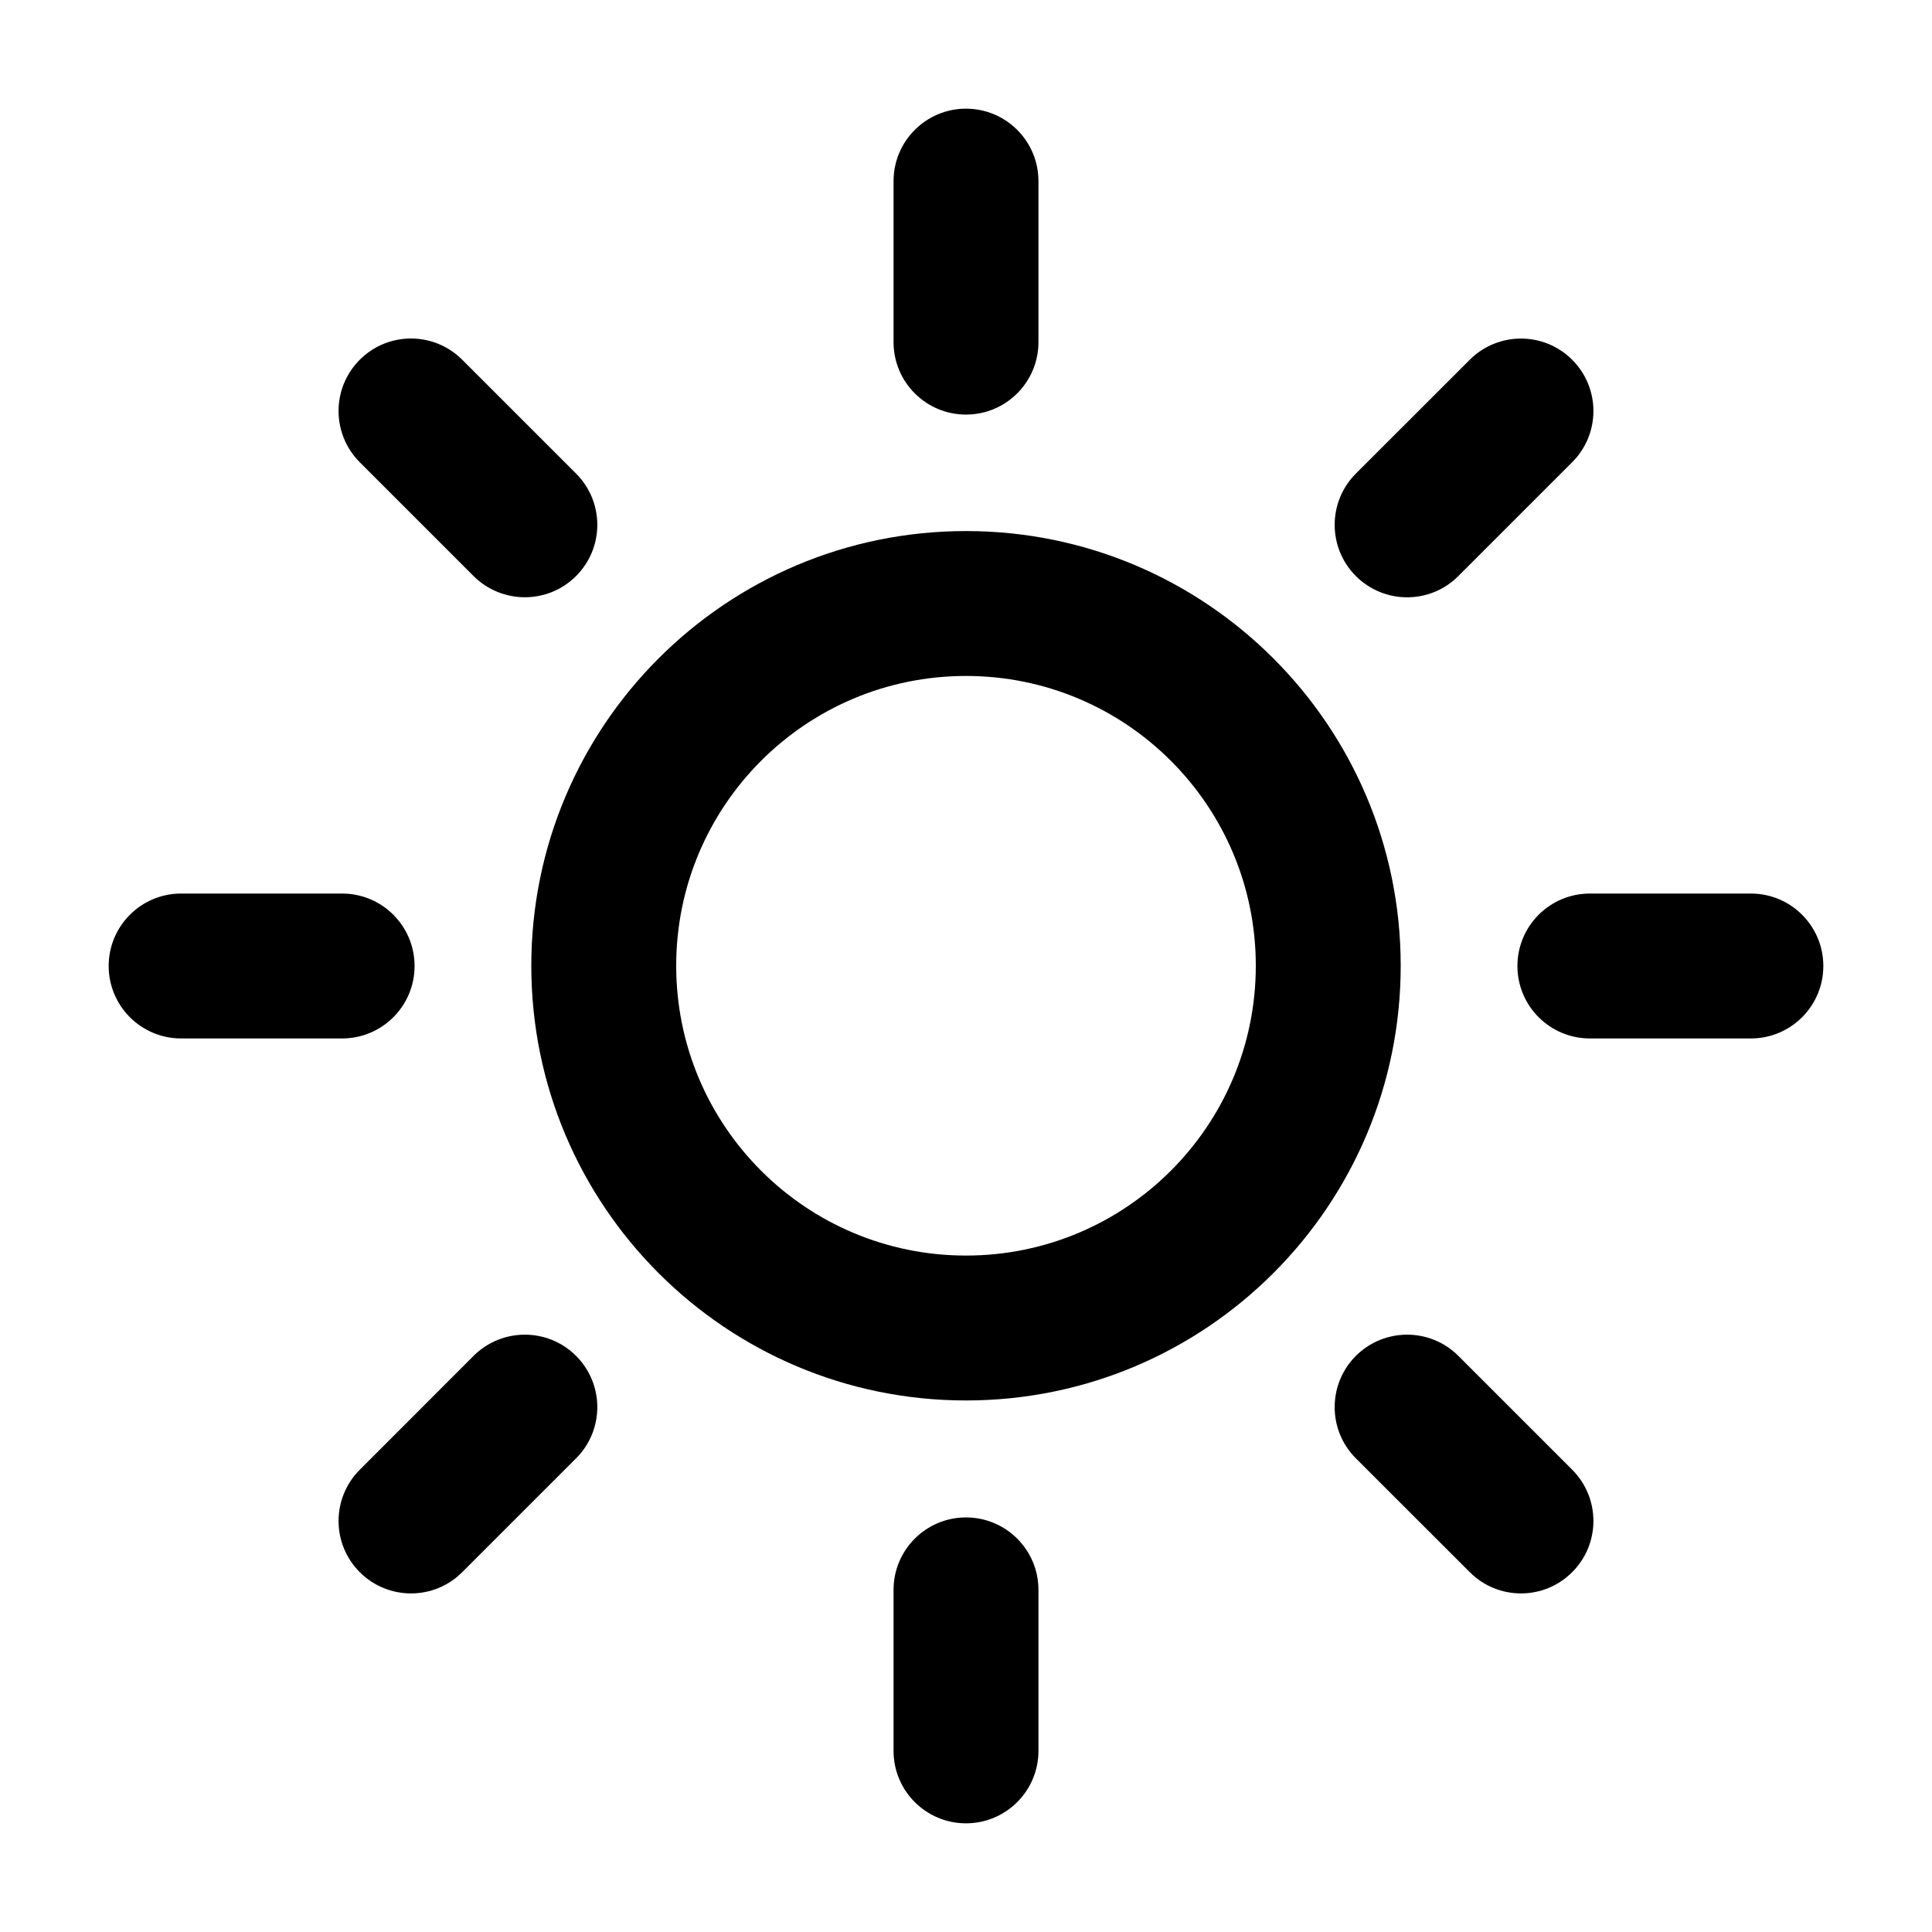
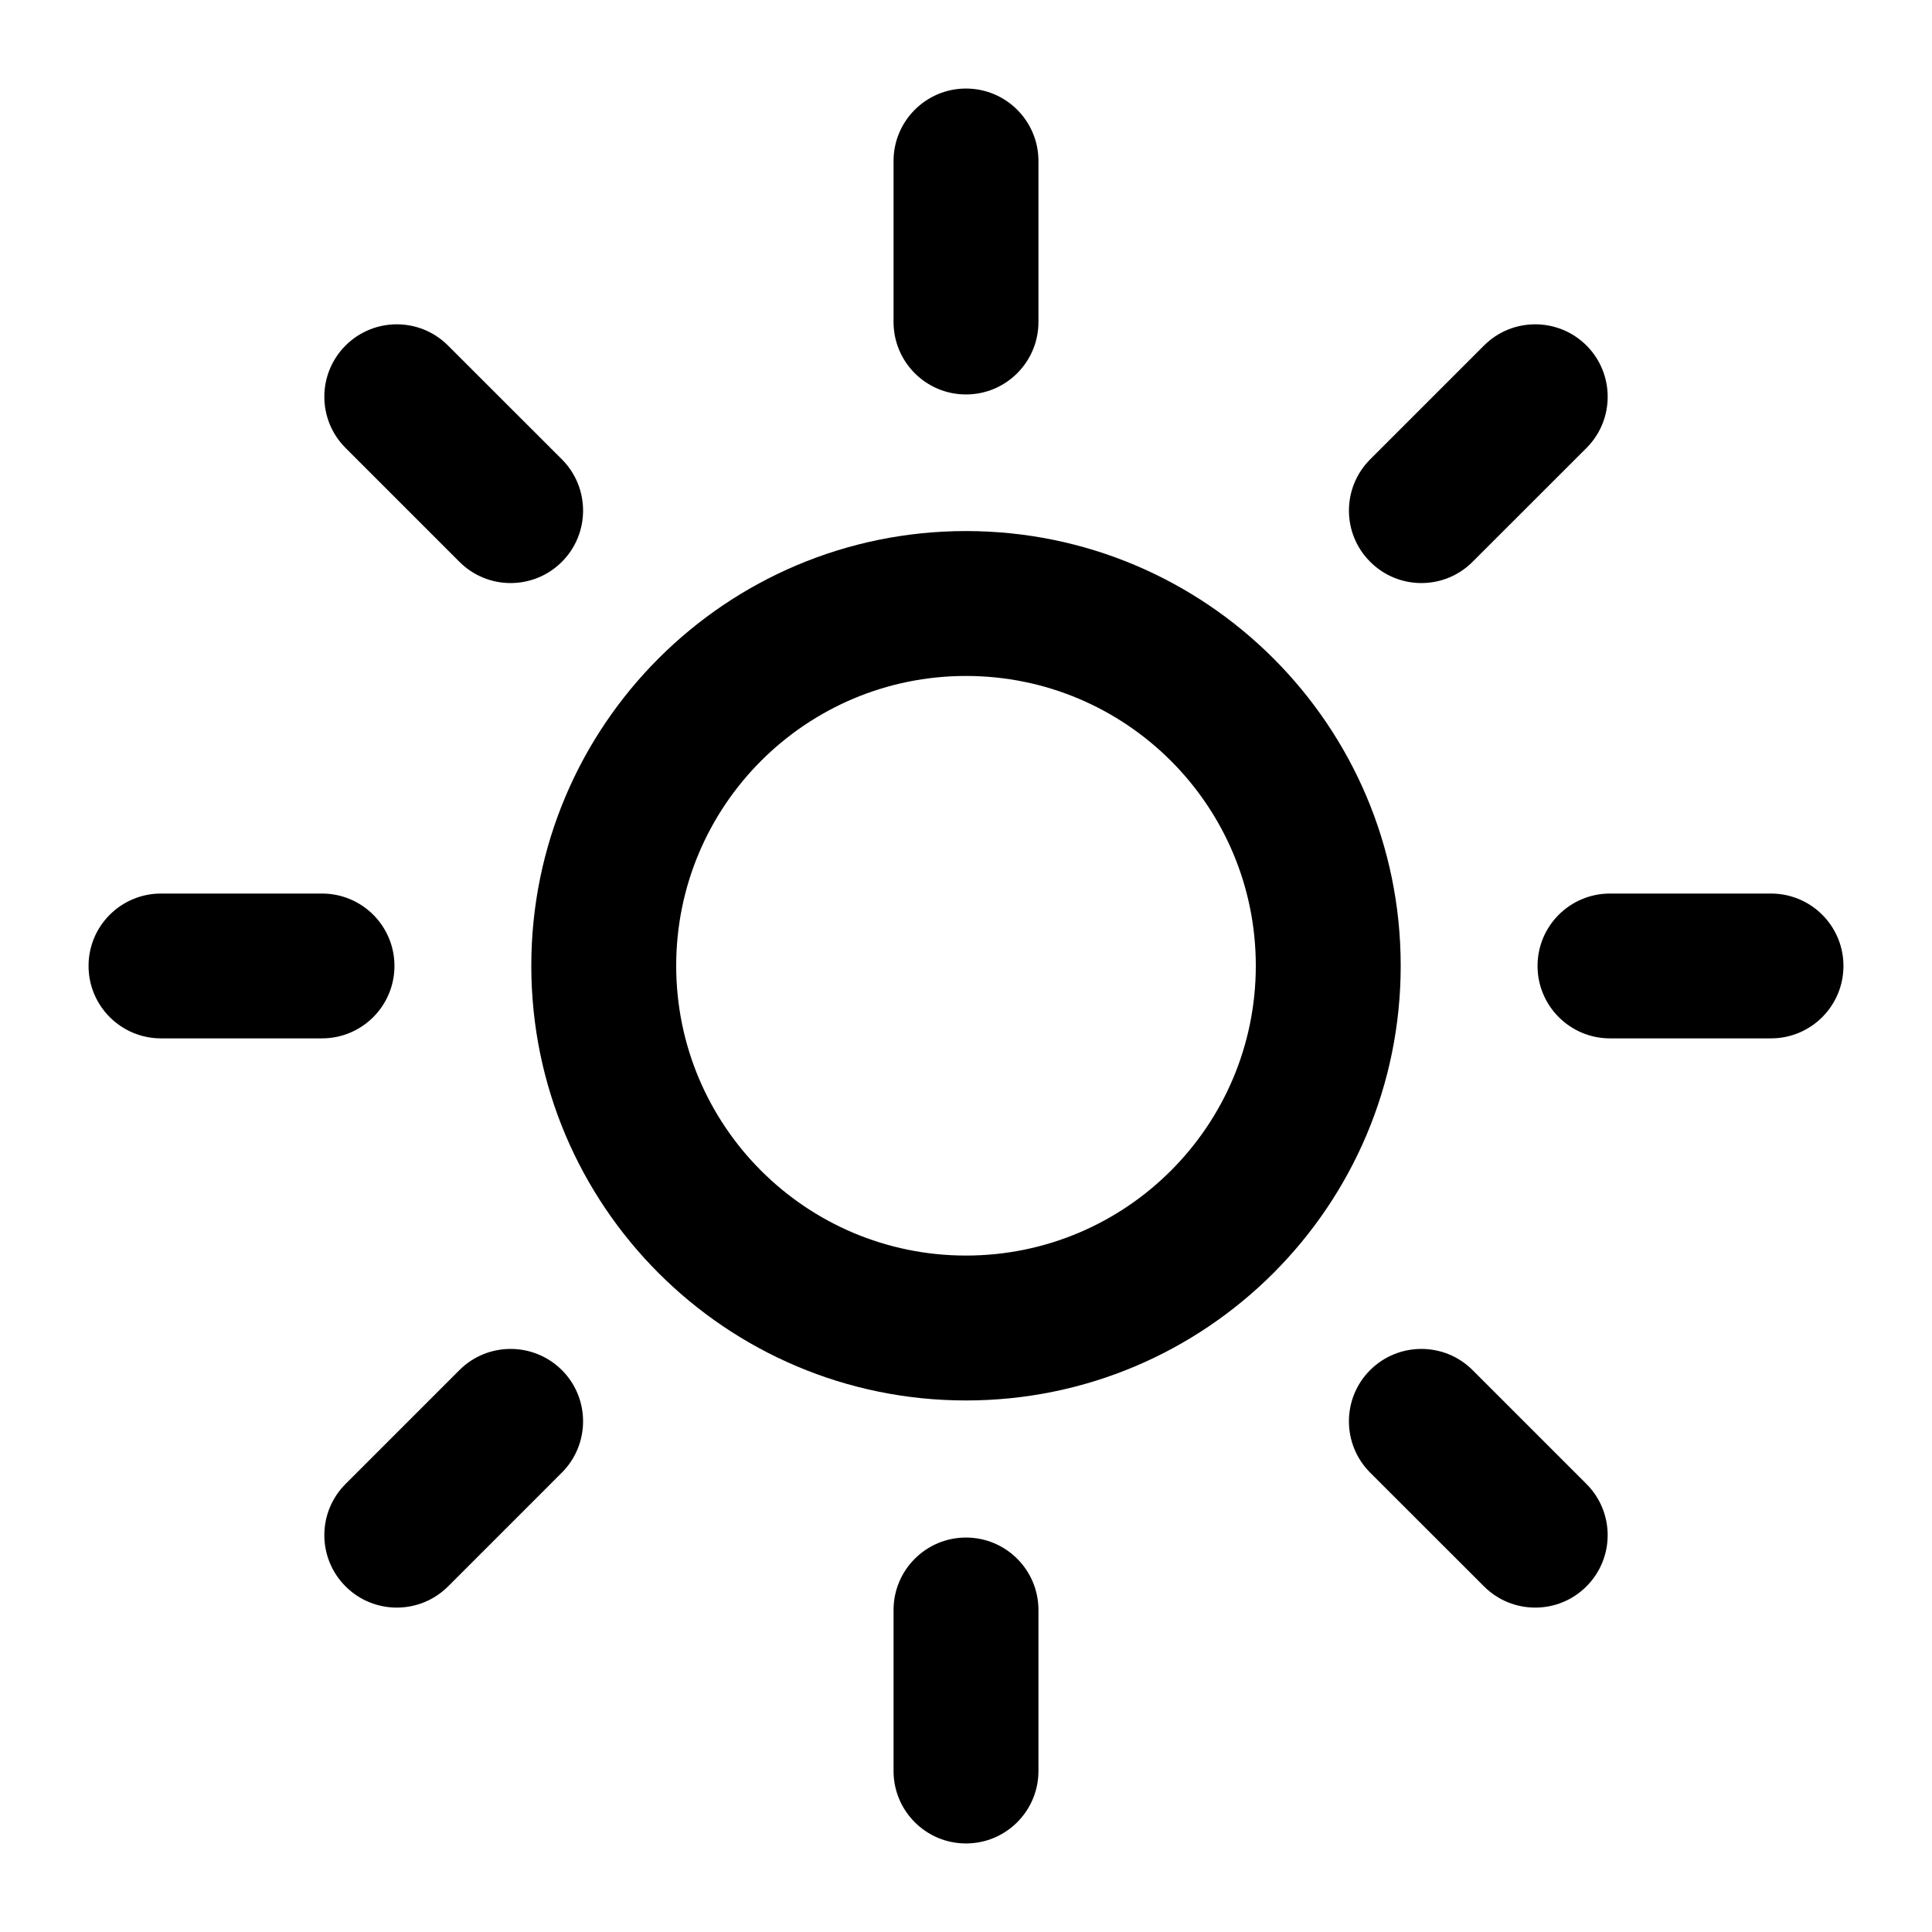
<svg xmlns="http://www.w3.org/2000/svg" viewBox="0 0 24 24">
-   <path d="M12 22.65C11.503 22.65 11.1 22.247 11.1 21.75V19.75C11.1 19.253 11.503 18.85 12 18.85C12.497 18.85 12.9 19.253 12.9 19.75V21.75C12.9 22.247 12.497 22.65 12 22.65Z" />
-   <path d="M12 5.15C11.503 5.15 11.1 4.747 11.1 4.25V2.25C11.1 1.753 11.503 1.35 12 1.35C12.497 1.35 12.9 1.753 12.9 2.25V4.25C12.9 4.747 12.497 5.15 12 5.15Z" />
-   <path d="M4.469 18.258C4.118 18.609 4.118 19.179 4.469 19.53C4.821 19.882 5.39 19.882 5.742 19.53L7.156 18.116C7.508 17.765 7.508 17.195 7.156 16.843C6.805 16.492 6.235 16.492 5.883 16.843L4.469 18.258Z" />
-   <path d="M16.843 5.883C16.492 6.235 16.492 6.805 16.843 7.156C17.195 7.508 17.765 7.508 18.116 7.156L19.53 5.742C19.882 5.39 19.882 4.821 19.53 4.469C19.179 4.118 18.609 4.118 18.258 4.469L16.843 5.883Z" />
-   <path fill-rule="evenodd" clip-rule="evenodd" d="M6.6 11.997C6.6 9.015 9.017 6.597 12 6.597C14.982 6.597 17.4 9.015 17.4 11.997C17.4 14.979 14.982 17.397 12 17.397C9.017 17.397 6.6 14.979 6.6 11.997ZM12 8.397C10.011 8.397 8.4 10.009 8.4 11.997C8.4 13.985 10.011 15.597 12 15.597C13.988 15.597 15.6 13.985 15.6 11.997C15.6 10.009 13.988 8.397 12 8.397Z" />
-   <path d="M1.35 12C1.35 11.503 1.753 11.1 2.25 11.1H4.25C4.747 11.1 5.15 11.503 5.15 12C5.15 12.497 4.747 12.9 4.25 12.9H2.25C1.753 12.9 1.35 12.497 1.35 12Z" />
-   <path d="M18.85 12C18.85 11.503 19.253 11.1 19.75 11.1H21.75C22.247 11.1 22.65 11.503 22.65 12C22.65 12.497 22.247 12.9 21.75 12.9H19.75C19.253 12.9 18.85 12.497 18.85 12Z" />
-   <path d="M18.258 19.53C18.609 19.882 19.179 19.882 19.53 19.53C19.882 19.179 19.882 18.609 19.53 18.257L18.116 16.843C17.765 16.492 17.195 16.492 16.843 16.843C16.492 17.195 16.492 17.765 16.843 18.116L18.258 19.53Z" />
-   <path d="M5.883 7.156C6.235 7.507 6.805 7.507 7.156 7.156C7.508 6.804 7.508 6.235 7.156 5.883L5.742 4.469C5.39 4.117 4.821 4.117 4.469 4.469C4.118 4.82 4.118 5.39 4.469 5.742L5.883 7.156Z" />
+   <path d="M11.1 22C11.1 22.497 11.503 22.9 12 22.9C12.497 22.9 12.9 22.497 12.9 22V20C12.9 19.503 12.497 19.1 12 19.1C11.503 19.1 11.1 19.503 11.1 20V22Z" />
+   <path d="M11.1 4C11.1 4.497 11.503 4.9 12 4.9C12.497 4.9 12.9 4.497 12.9 4V2C12.9 1.503 12.497 1.1 12 1.1C11.503 1.1 11.1 1.503 11.1 2V4Z" />
+   <path fill-rule="evenodd" clip-rule="evenodd" d="M6.6 11.997C6.6 9.014 9.018 6.597 12 6.597C14.982 6.597 17.4 9.014 17.4 11.997C17.4 14.979 14.982 17.397 12 17.397C9.018 17.397 6.6 14.979 6.6 11.997ZM12 8.397C10.012 8.397 8.4 10.009 8.4 11.997C8.4 13.985 10.012 15.597 12 15.597C13.988 15.597 15.6 13.985 15.6 11.997C15.6 10.009 13.988 8.397 12 8.397Z" />
+   <path d="M1.1 11.999C1.1 11.502 1.503 11.1 2 11.1H4C4.497 11.1 4.9 11.502 4.9 11.999C4.9 12.496 4.497 12.899 4 12.899H2C1.503 12.899 1.1 12.496 1.1 11.999Z" />
+   <path d="M19.1 11.999C19.1 11.502 19.503 11.1 20 11.1H22C22.497 11.1 22.9 11.502 22.9 11.999C22.9 12.496 22.497 12.899 22 12.899H20C19.503 12.899 19.1 12.496 19.1 11.999Z" />
+   <path d="M4.293 19.707C3.941 19.355 3.941 18.786 4.293 18.434L5.707 17.02C6.058 16.669 6.628 16.669 6.98 17.02C7.331 17.371 7.331 17.941 6.98 18.293L5.566 19.707C5.214 20.058 4.644 20.058 4.293 19.707Z" />
+   <path d="M17.021 6.979C16.669 6.628 16.669 6.058 17.021 5.706L18.435 4.292C18.786 3.941 19.356 3.941 19.708 4.292C20.059 4.644 20.059 5.213 19.708 5.565L18.293 6.979C17.942 7.331 17.372 7.331 17.021 6.979Z" />
+   <path d="M18.435 19.707C18.786 20.058 19.356 20.058 19.707 19.707C20.059 19.355 20.059 18.786 19.707 18.434L18.293 17.02C17.942 16.669 17.372 16.669 17.02 17.02C16.669 17.371 16.669 17.941 17.02 18.293L18.435 19.707Z" />
+   <path d="M5.707 6.979C6.058 7.331 6.628 7.331 6.98 6.979C7.331 6.628 7.331 6.058 6.98 5.706L5.565 4.292C5.214 3.941 4.644 3.941 4.293 4.292C3.941 4.644 3.941 5.213 4.293 5.565L5.707 6.979Z" />
</svg>
